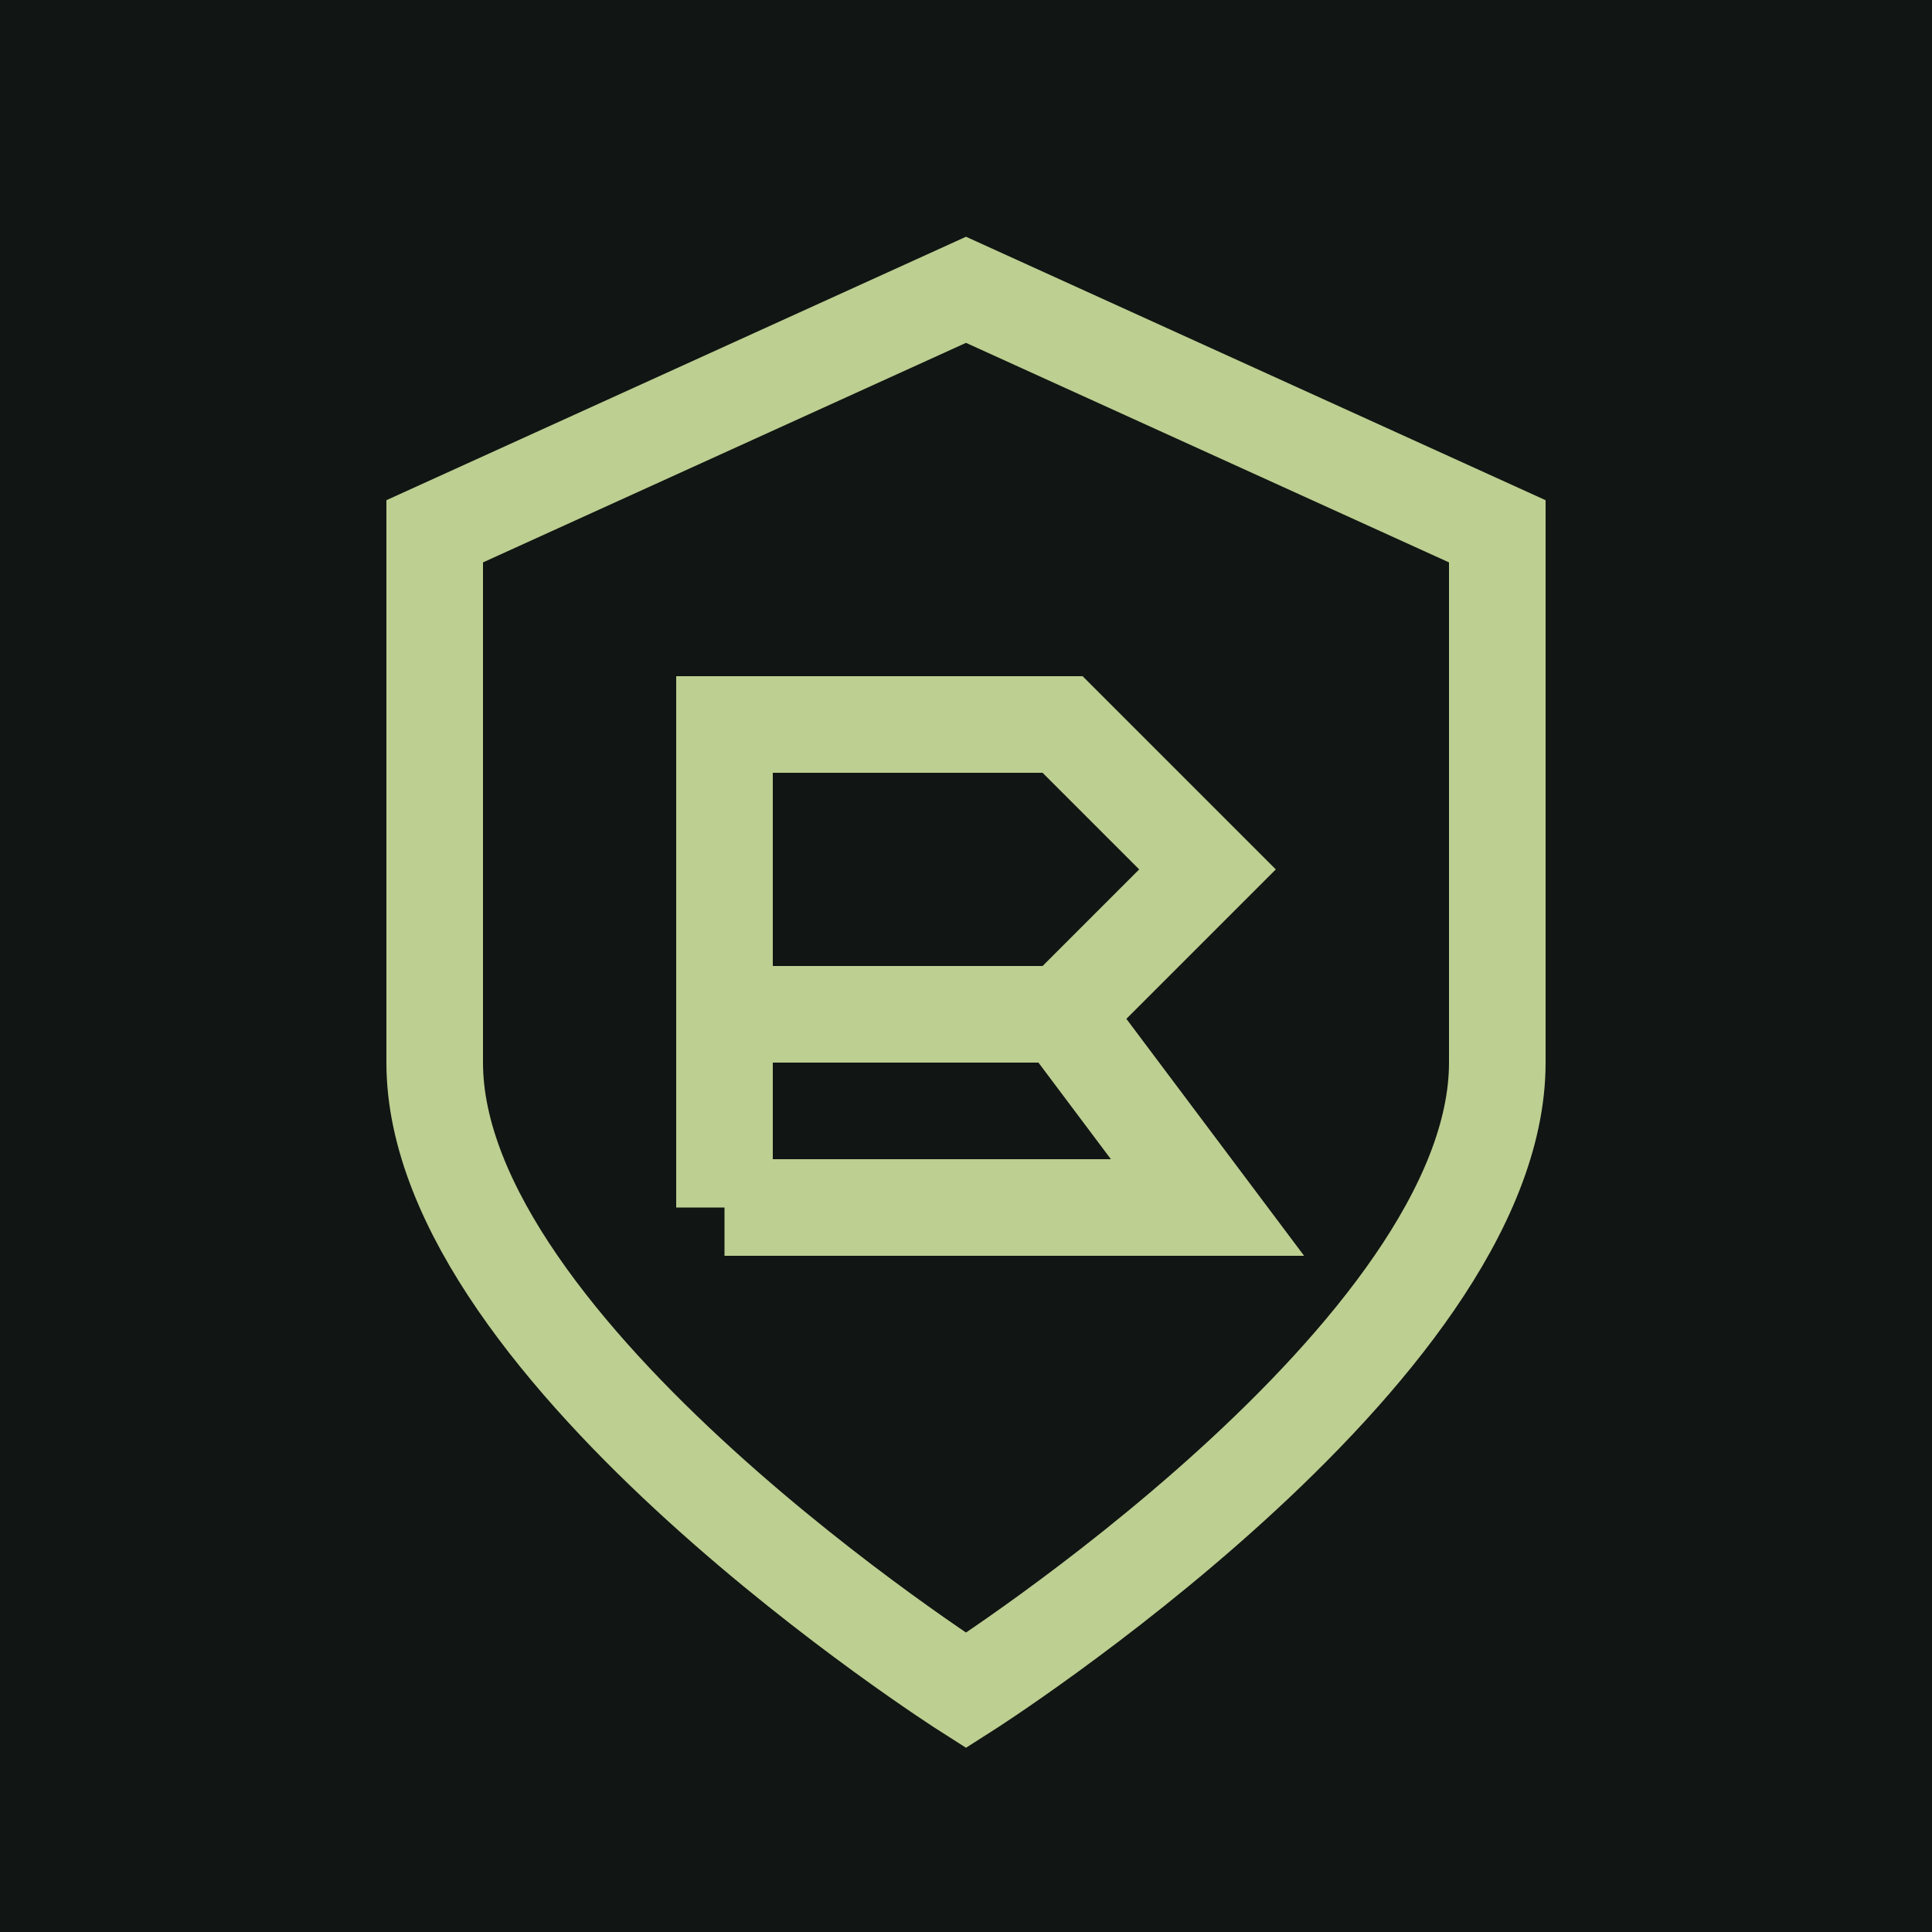
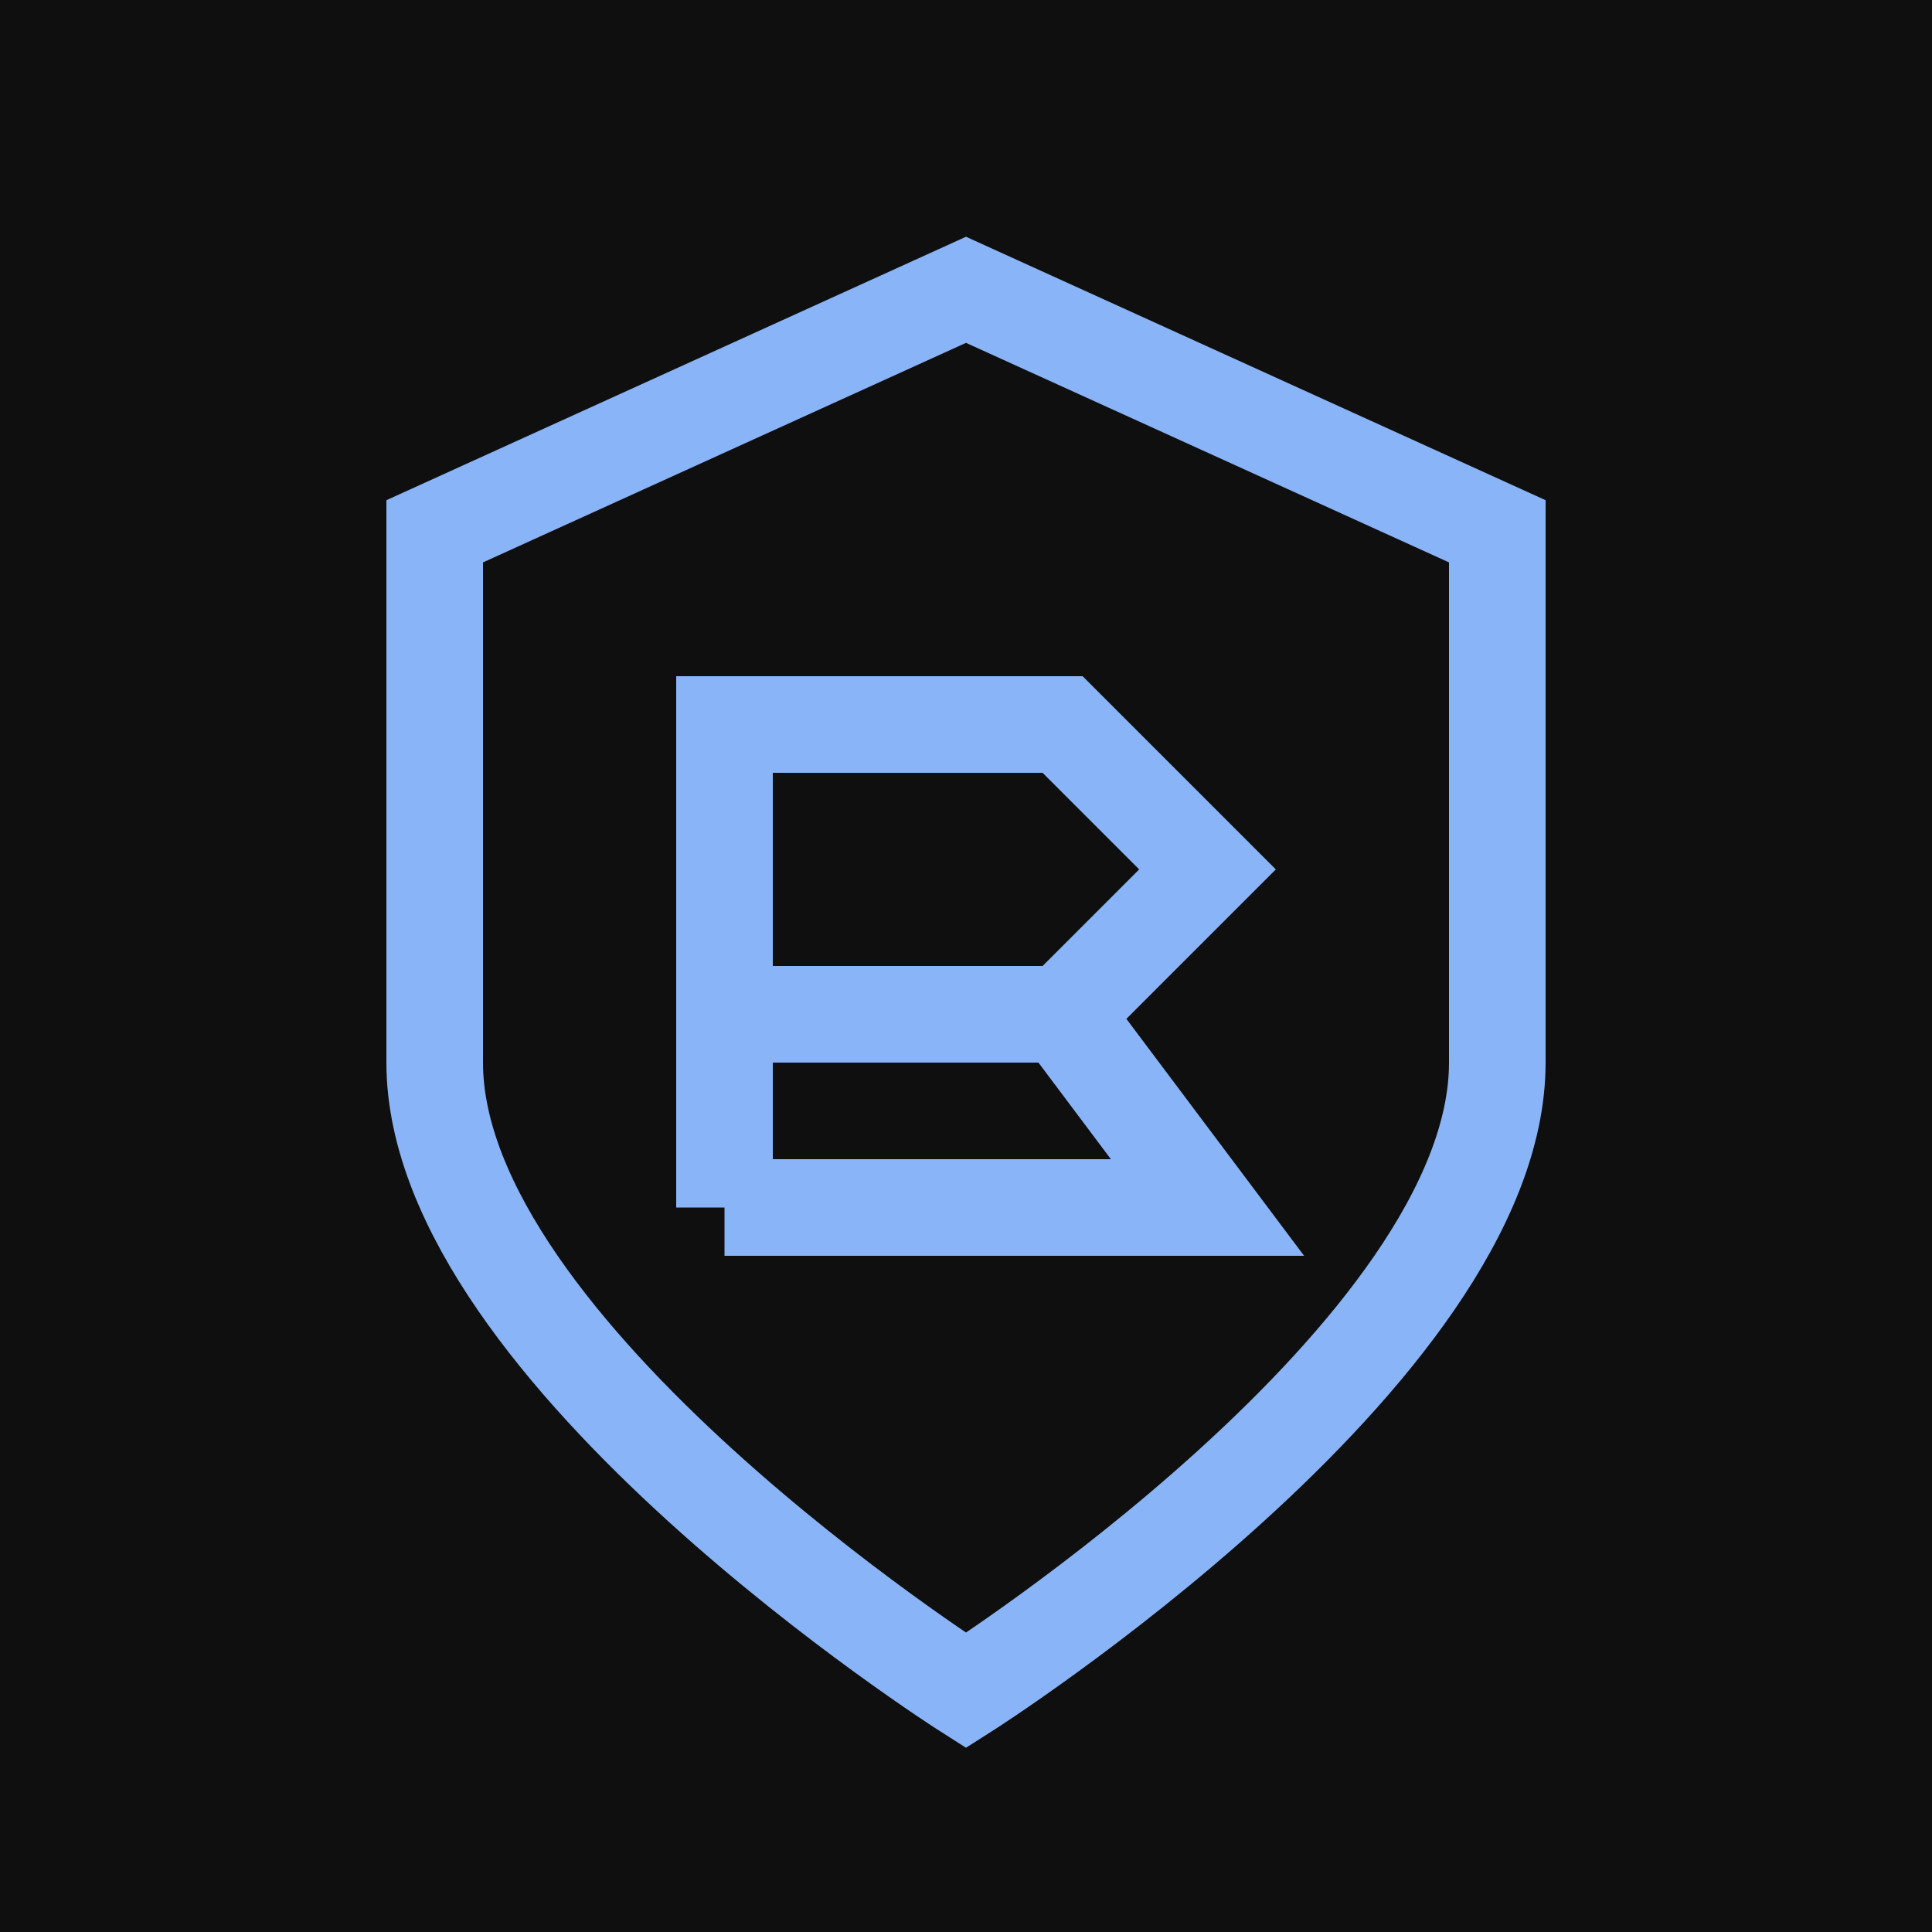
<svg xmlns="http://www.w3.org/2000/svg" viewBox="0 0 40 40">
-   <rect width="40" height="40" fill="#111513" />
-   <path d="M20 6 31 11v11c0 6-11 13-11 13S9 28 9 22V11Z" fill="none" stroke="#bdcf91" stroke-width="2" />
-   <path d="M15 25V15h7l3 3-3 3h-7m7 0 3 4h-10" fill="none" stroke="#bdcf91" stroke-width="2" />
+   <rect width="40" height="40" fill="#0f0f0f" />
+   <path d="M20 6 31 11v11c0 6-11 13-11 13S9 28 9 22V11Z" fill="none" stroke="#8ab4f8" stroke-width="2" />
+   <path d="M15 25V15h7l3 3-3 3h-7m7 0 3 4h-10" fill="none" stroke="#8ab4f8" stroke-width="2" />
</svg>
